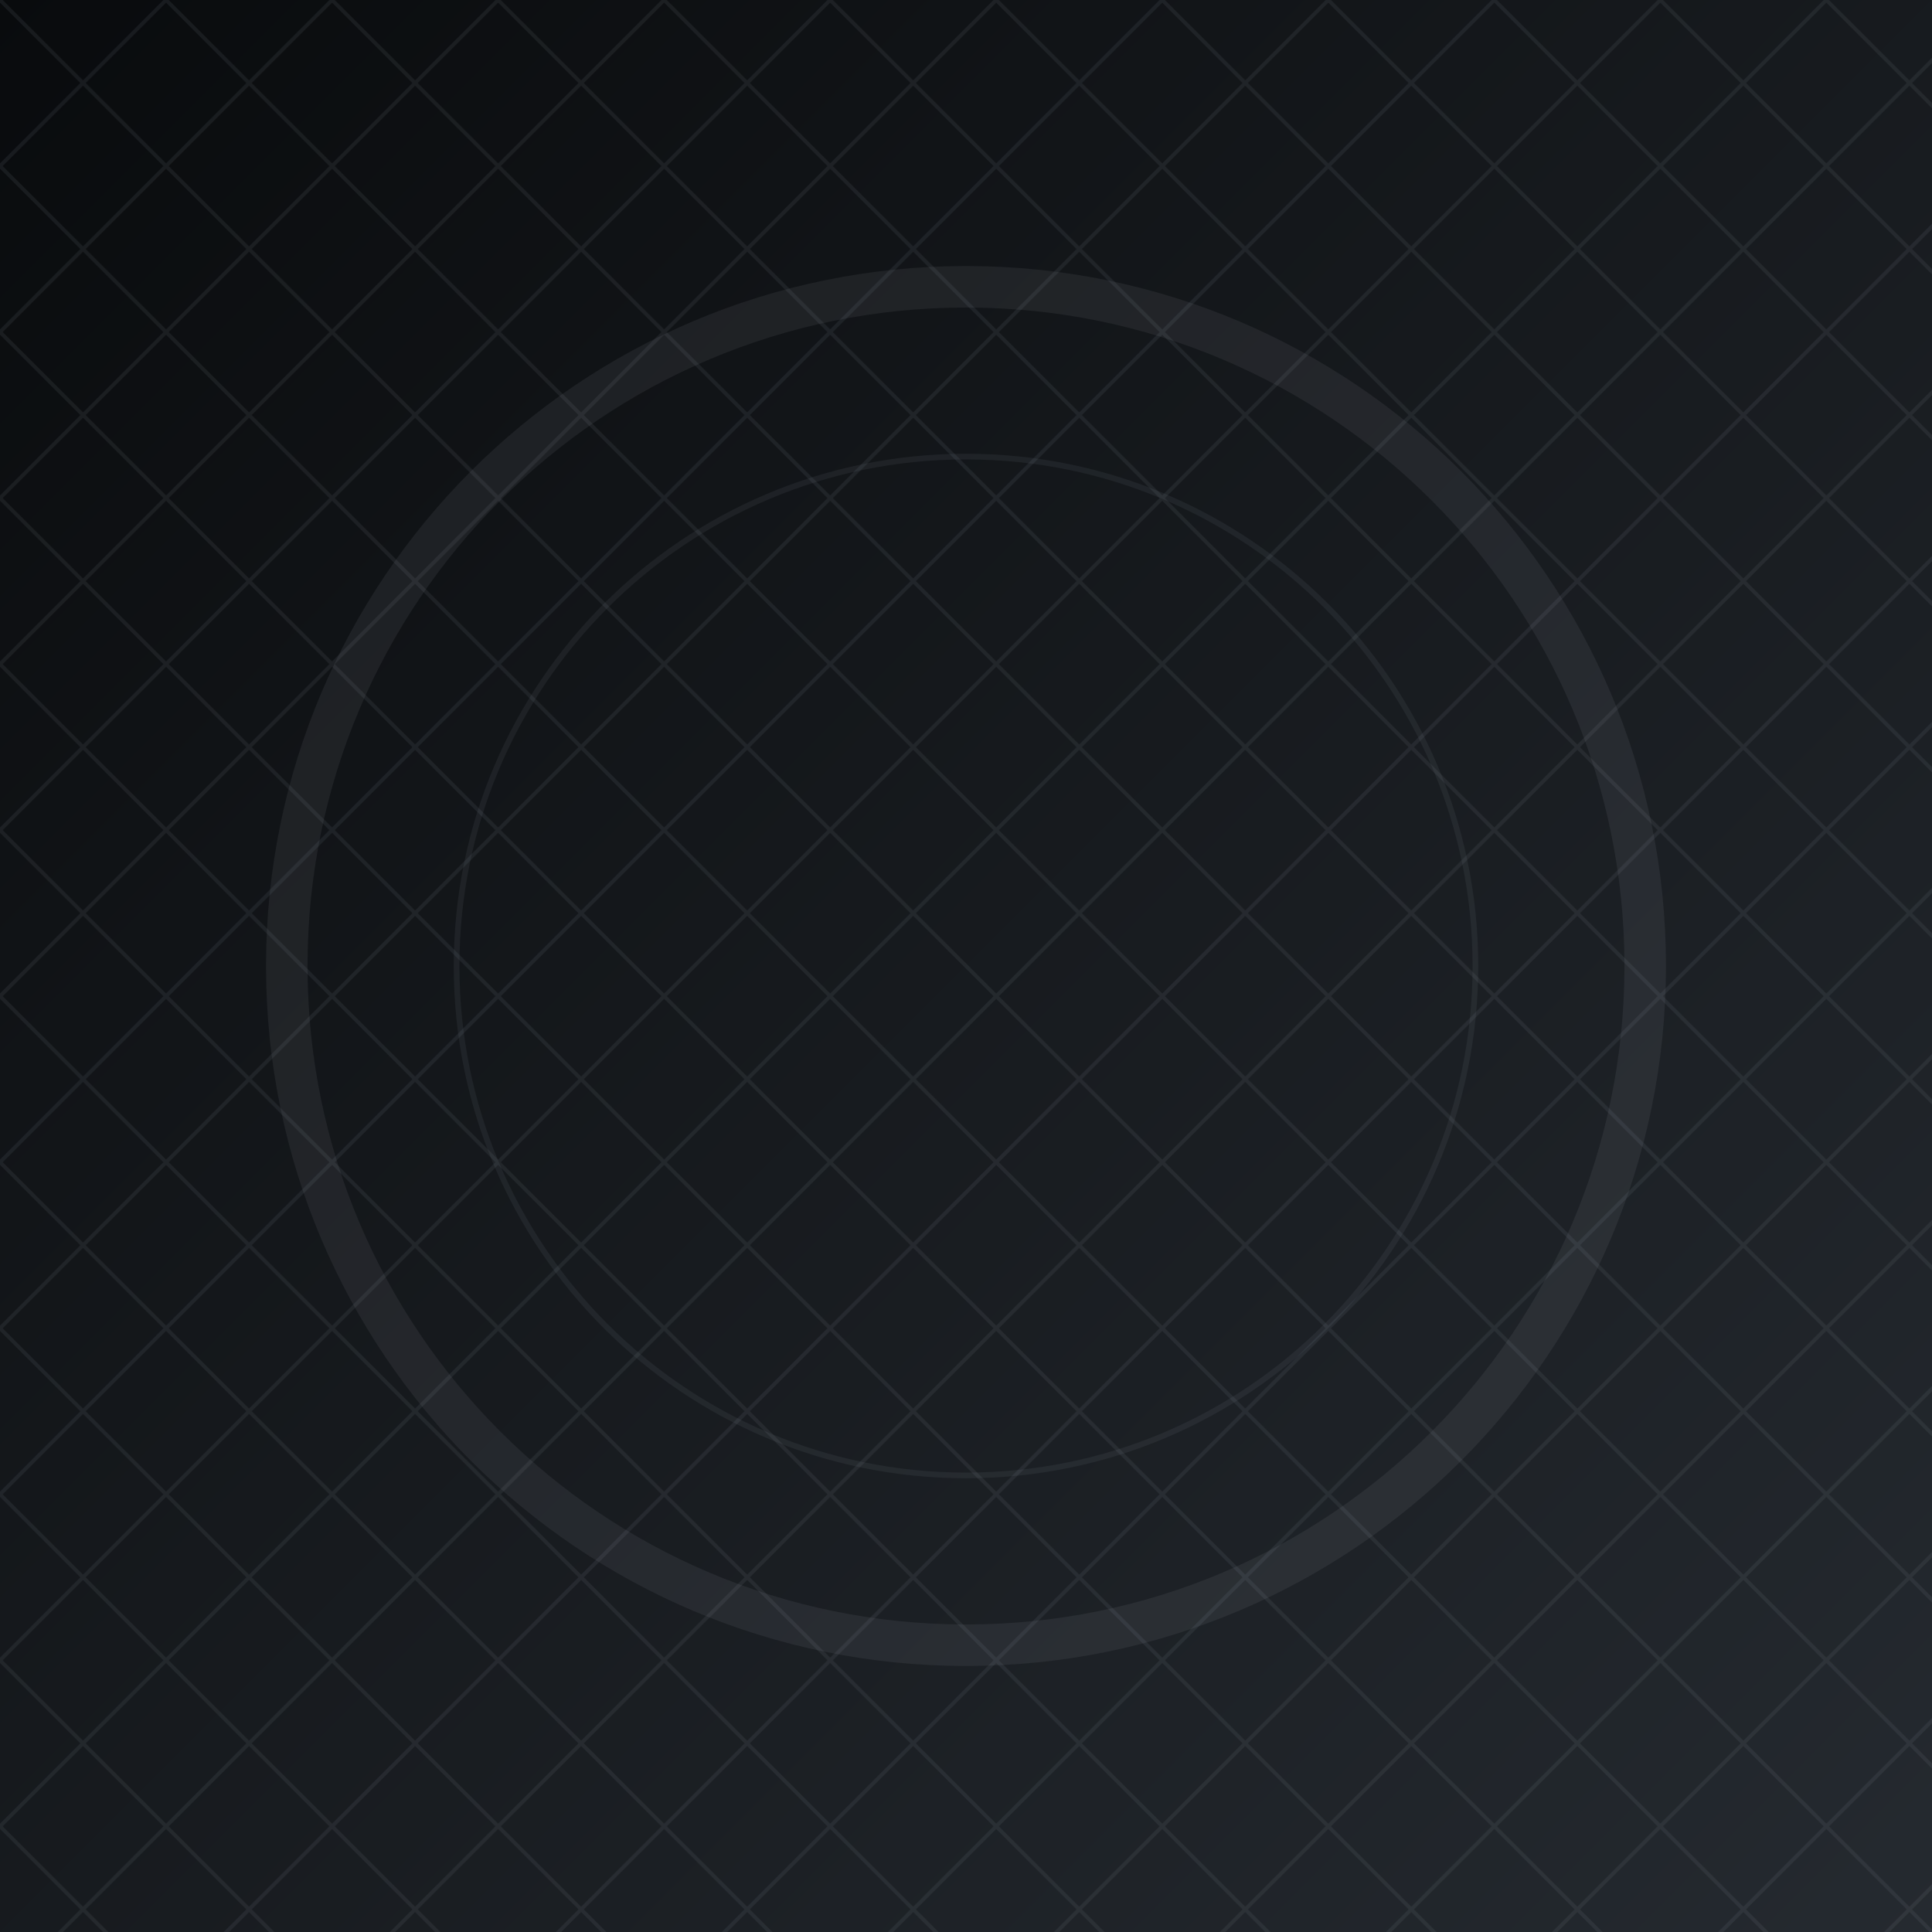
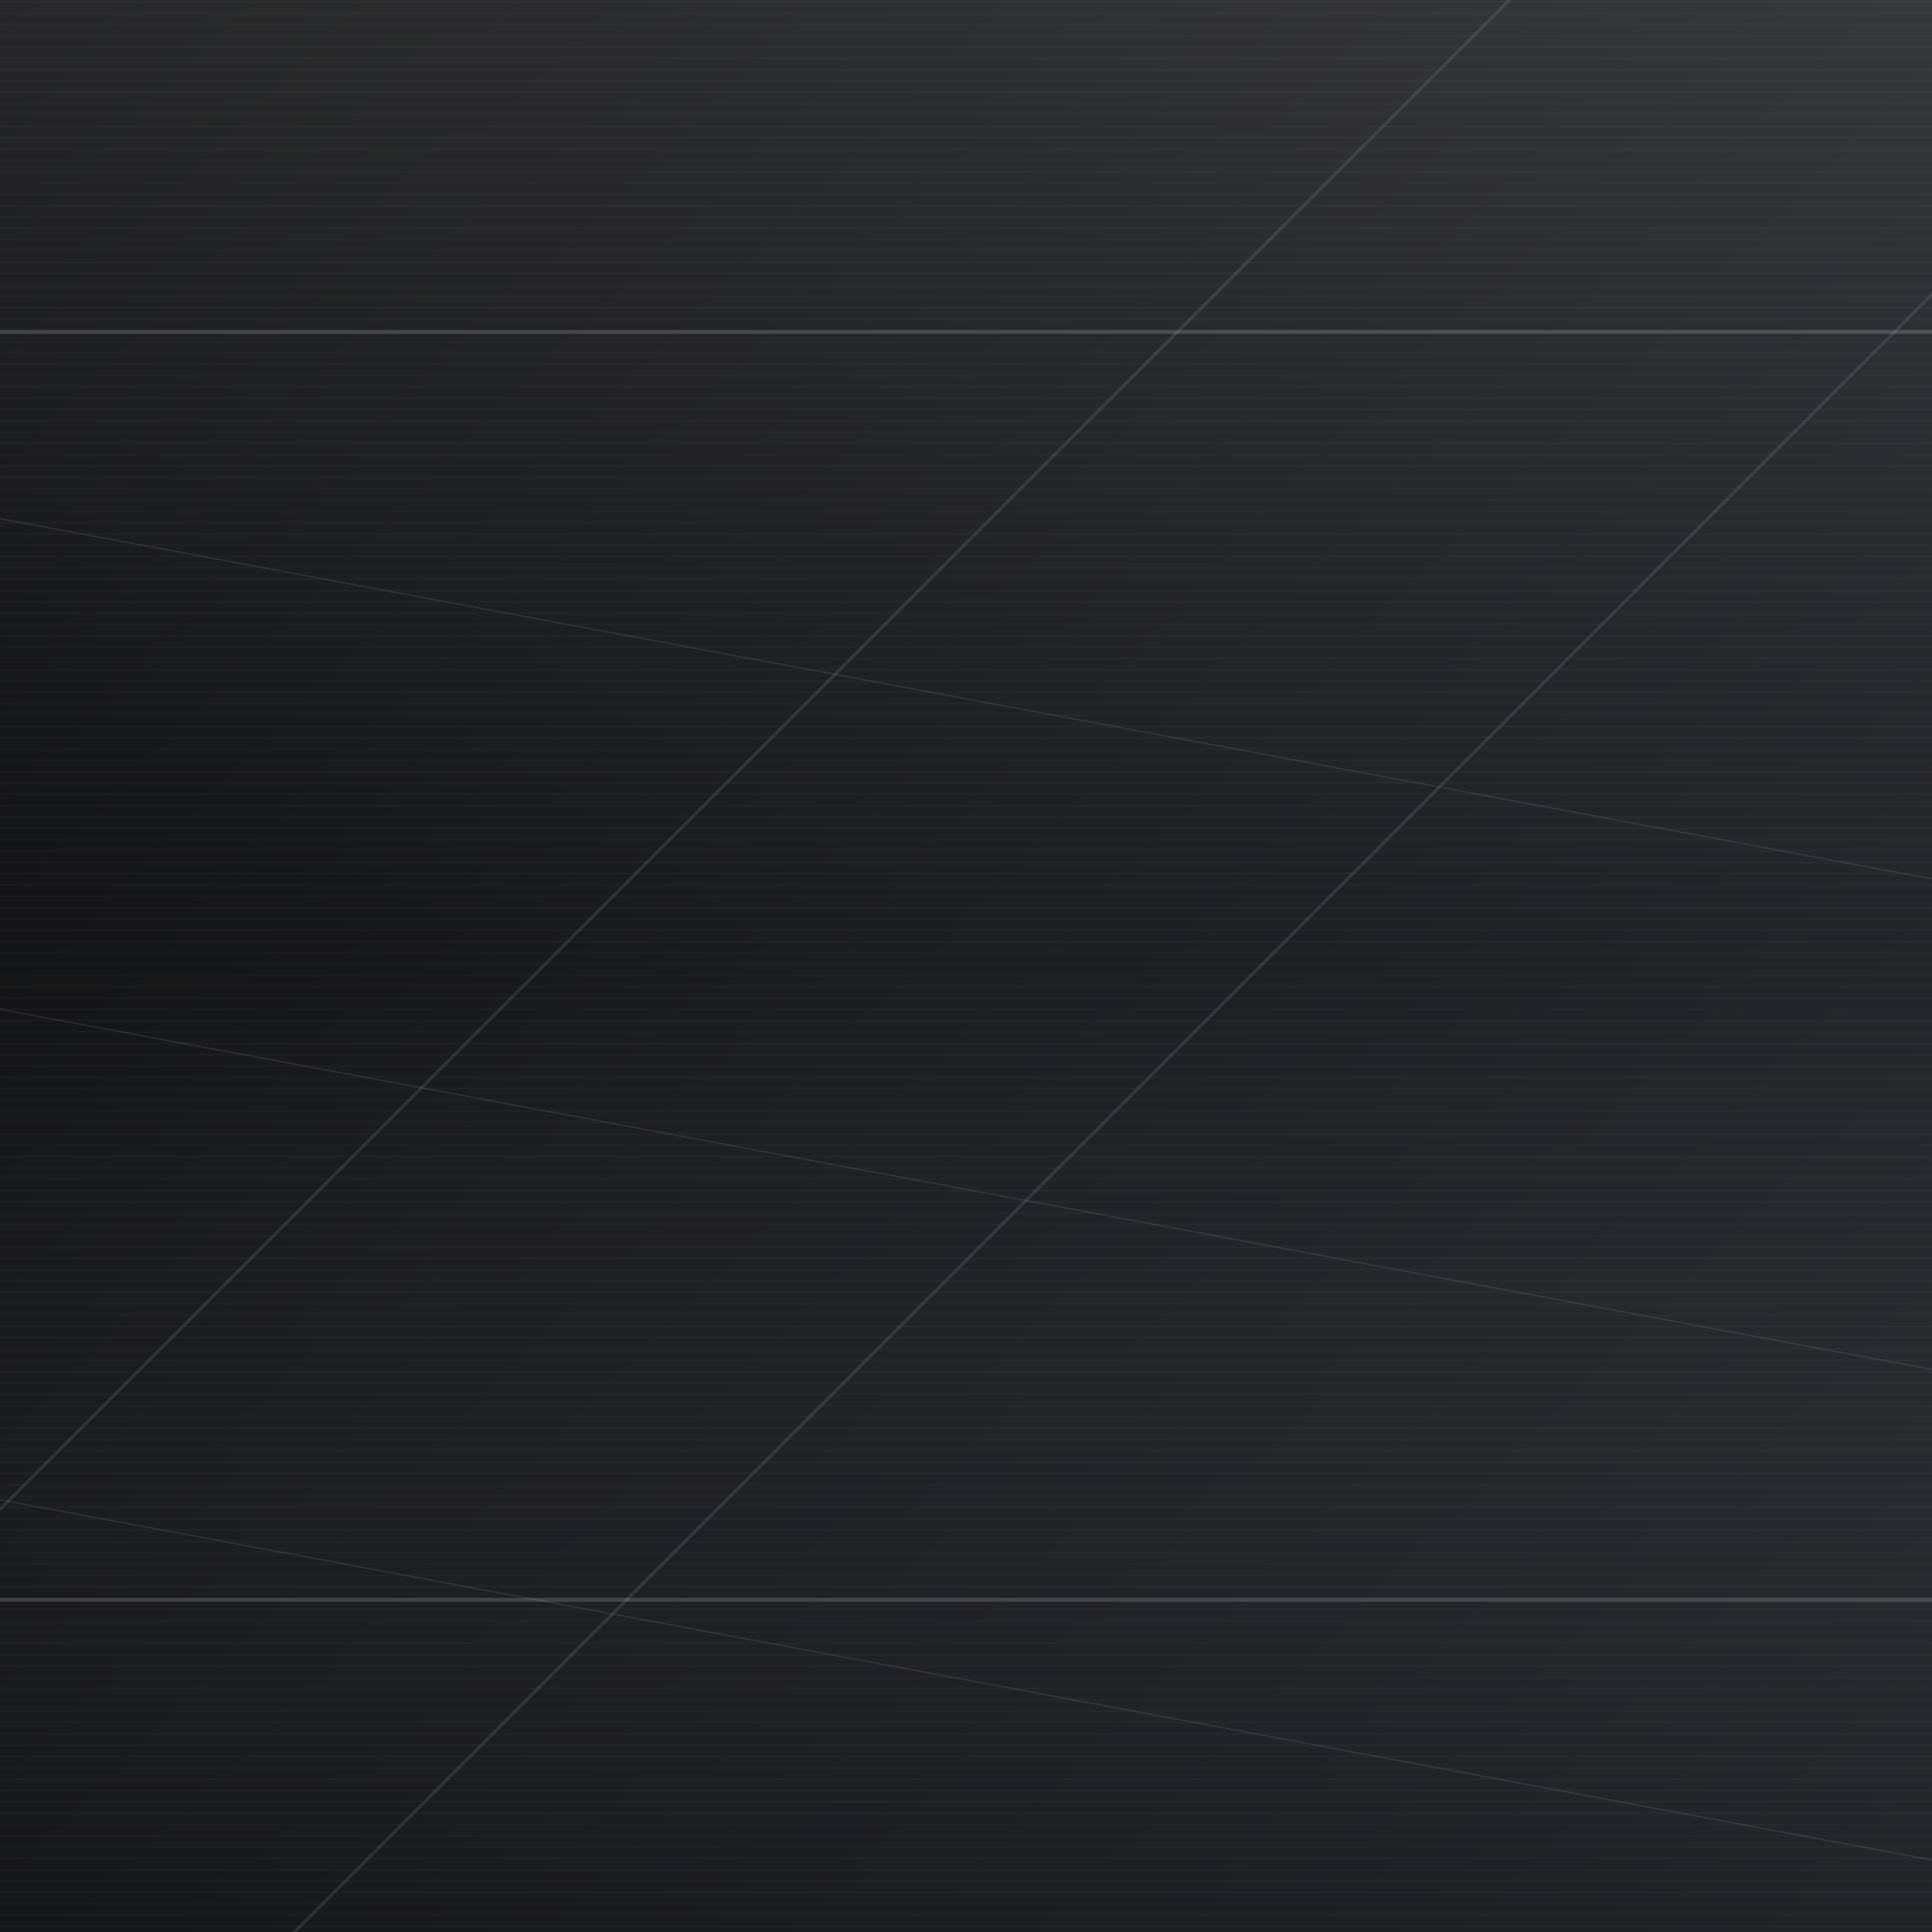
<svg xmlns="http://www.w3.org/2000/svg" width="1024" height="1024" viewBox="0 0 1024 1024">
  <defs>
-     <linearGradient id="g" x2="1" y2="1">
-       <stop stop-color="#090B0D" />
+     <linearGradient id="graphite" x1="0" y1="0" x2="1" y2="1">
+       <stop stop-color="#050608" />
+       <stop offset=".5" stop-color="#171A1E" />
      <stop offset="1" stop-color="#252A30" />
    </linearGradient>
-     <pattern id="p" width="88" height="88" patternUnits="userSpaceOnUse">
-       <path d="M0 0L88 88M88 0L0 88" stroke="#AAB7C4" stroke-opacity=".09" stroke-width="2" />
+     <linearGradient id="steel" x1="0" y1="0" x2="0" y2="1">
+       <stop stop-color="#F0F5FA" stop-opacity=".14" />
+       <stop offset=".5" stop-color="#AAB7C4" stop-opacity=".025" />
+       <stop offset="1" stop-color="#010203" stop-opacity=".16" />
+     </linearGradient>
+     <pattern id="carbonDust" width="12" height="12" patternUnits="userSpaceOnUse">
+       <path d="M0 1H12M0 7H12" stroke="#F2F5F8" stroke-opacity=".025" />
    </pattern>
  </defs>
-   <rect width="1024" height="1024" fill="url(#g)" />
-   <rect width="1024" height="1024" fill="url(#p)" />
-   <circle cx="512" cy="512" r="360" fill="none" stroke="#DCE2E8" stroke-opacity=".07" stroke-width="22" />
-   <circle cx="512" cy="512" r="270" fill="none" stroke="#AAB7C4" stroke-opacity=".08" stroke-width="3" />
+   <rect width="1024" height="1024" fill="url(#graphite)" />
+   <rect width="1024" height="1024" fill="url(#steel)" />
+   <rect width="1024" height="1024" fill="url(#carbonDust)" />
+   <g fill="none" stroke="#AAB7C4" stroke-opacity=".15">
+     <path d="M-100 900L900 -100M80 1100L1100 80" stroke-width="1.6" />
+     <path d="M-80 260L1100 480M-80 520L1100 740M-80 780L1100 1000" stroke-width=".7" />
+   </g>
+   <path d="M0 176H1024M0 848H1024" stroke="#F0F5FA" stroke-opacity=".17" stroke-width="2" />
</svg>
